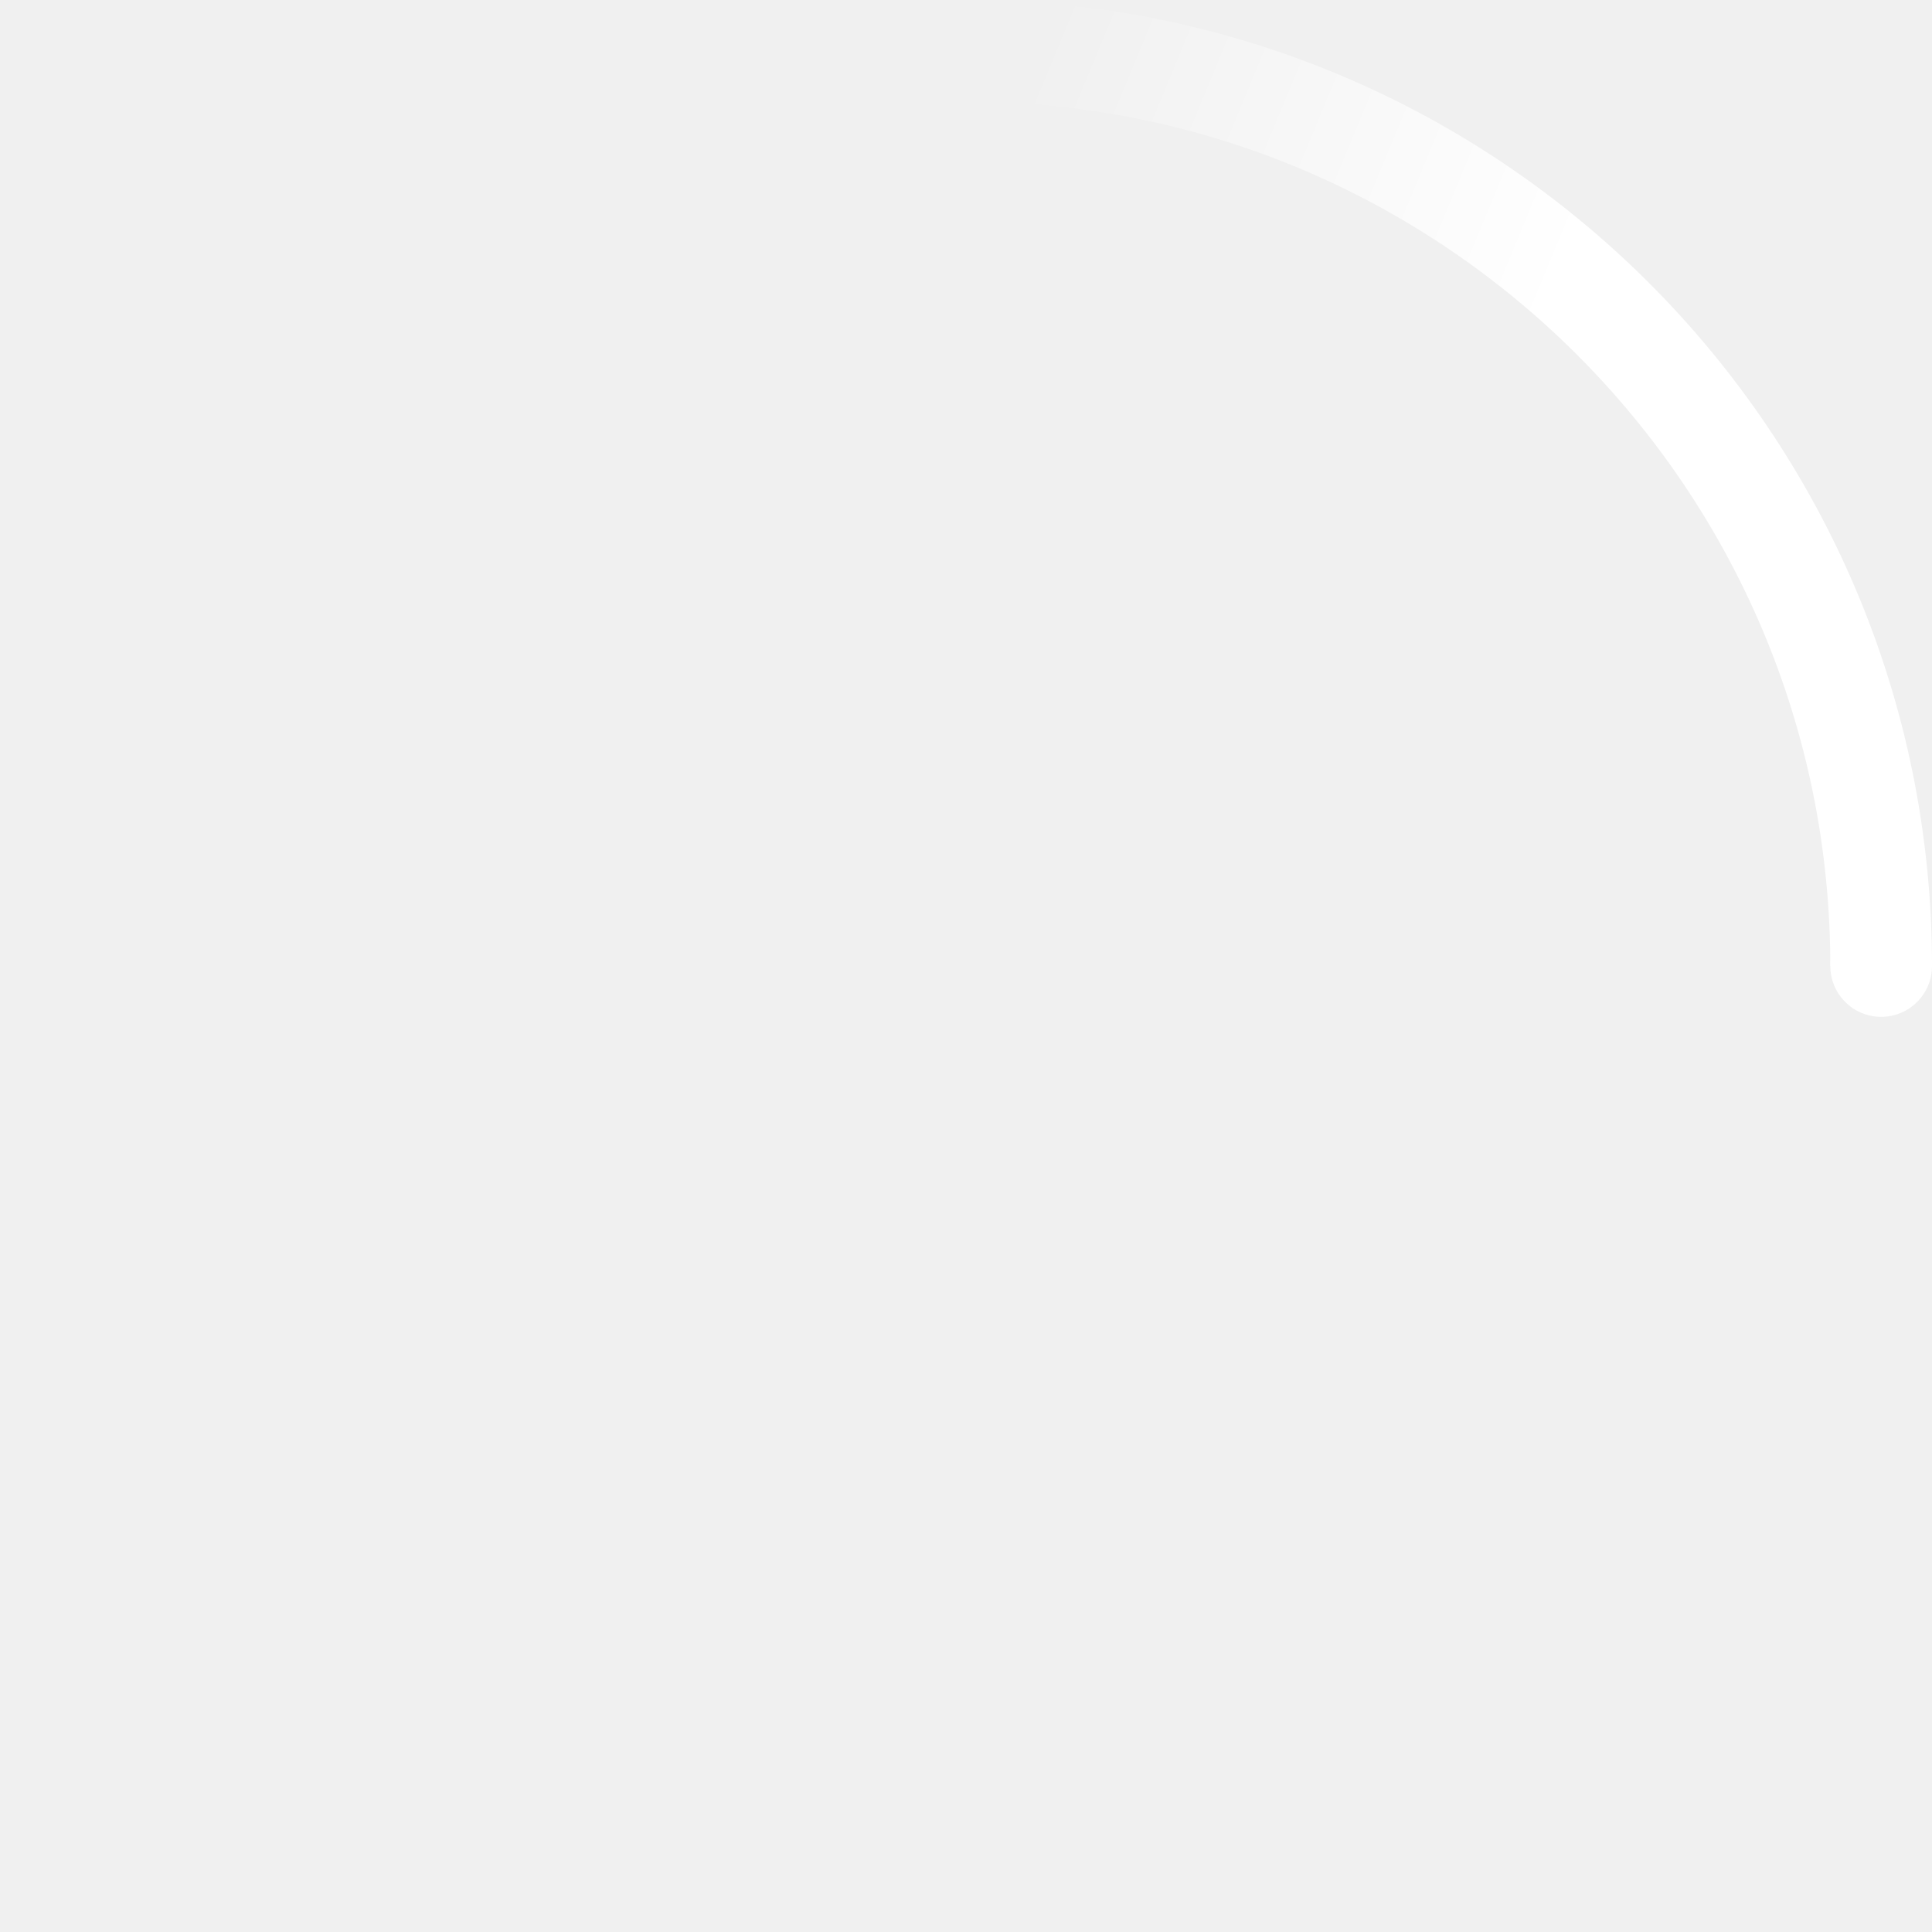
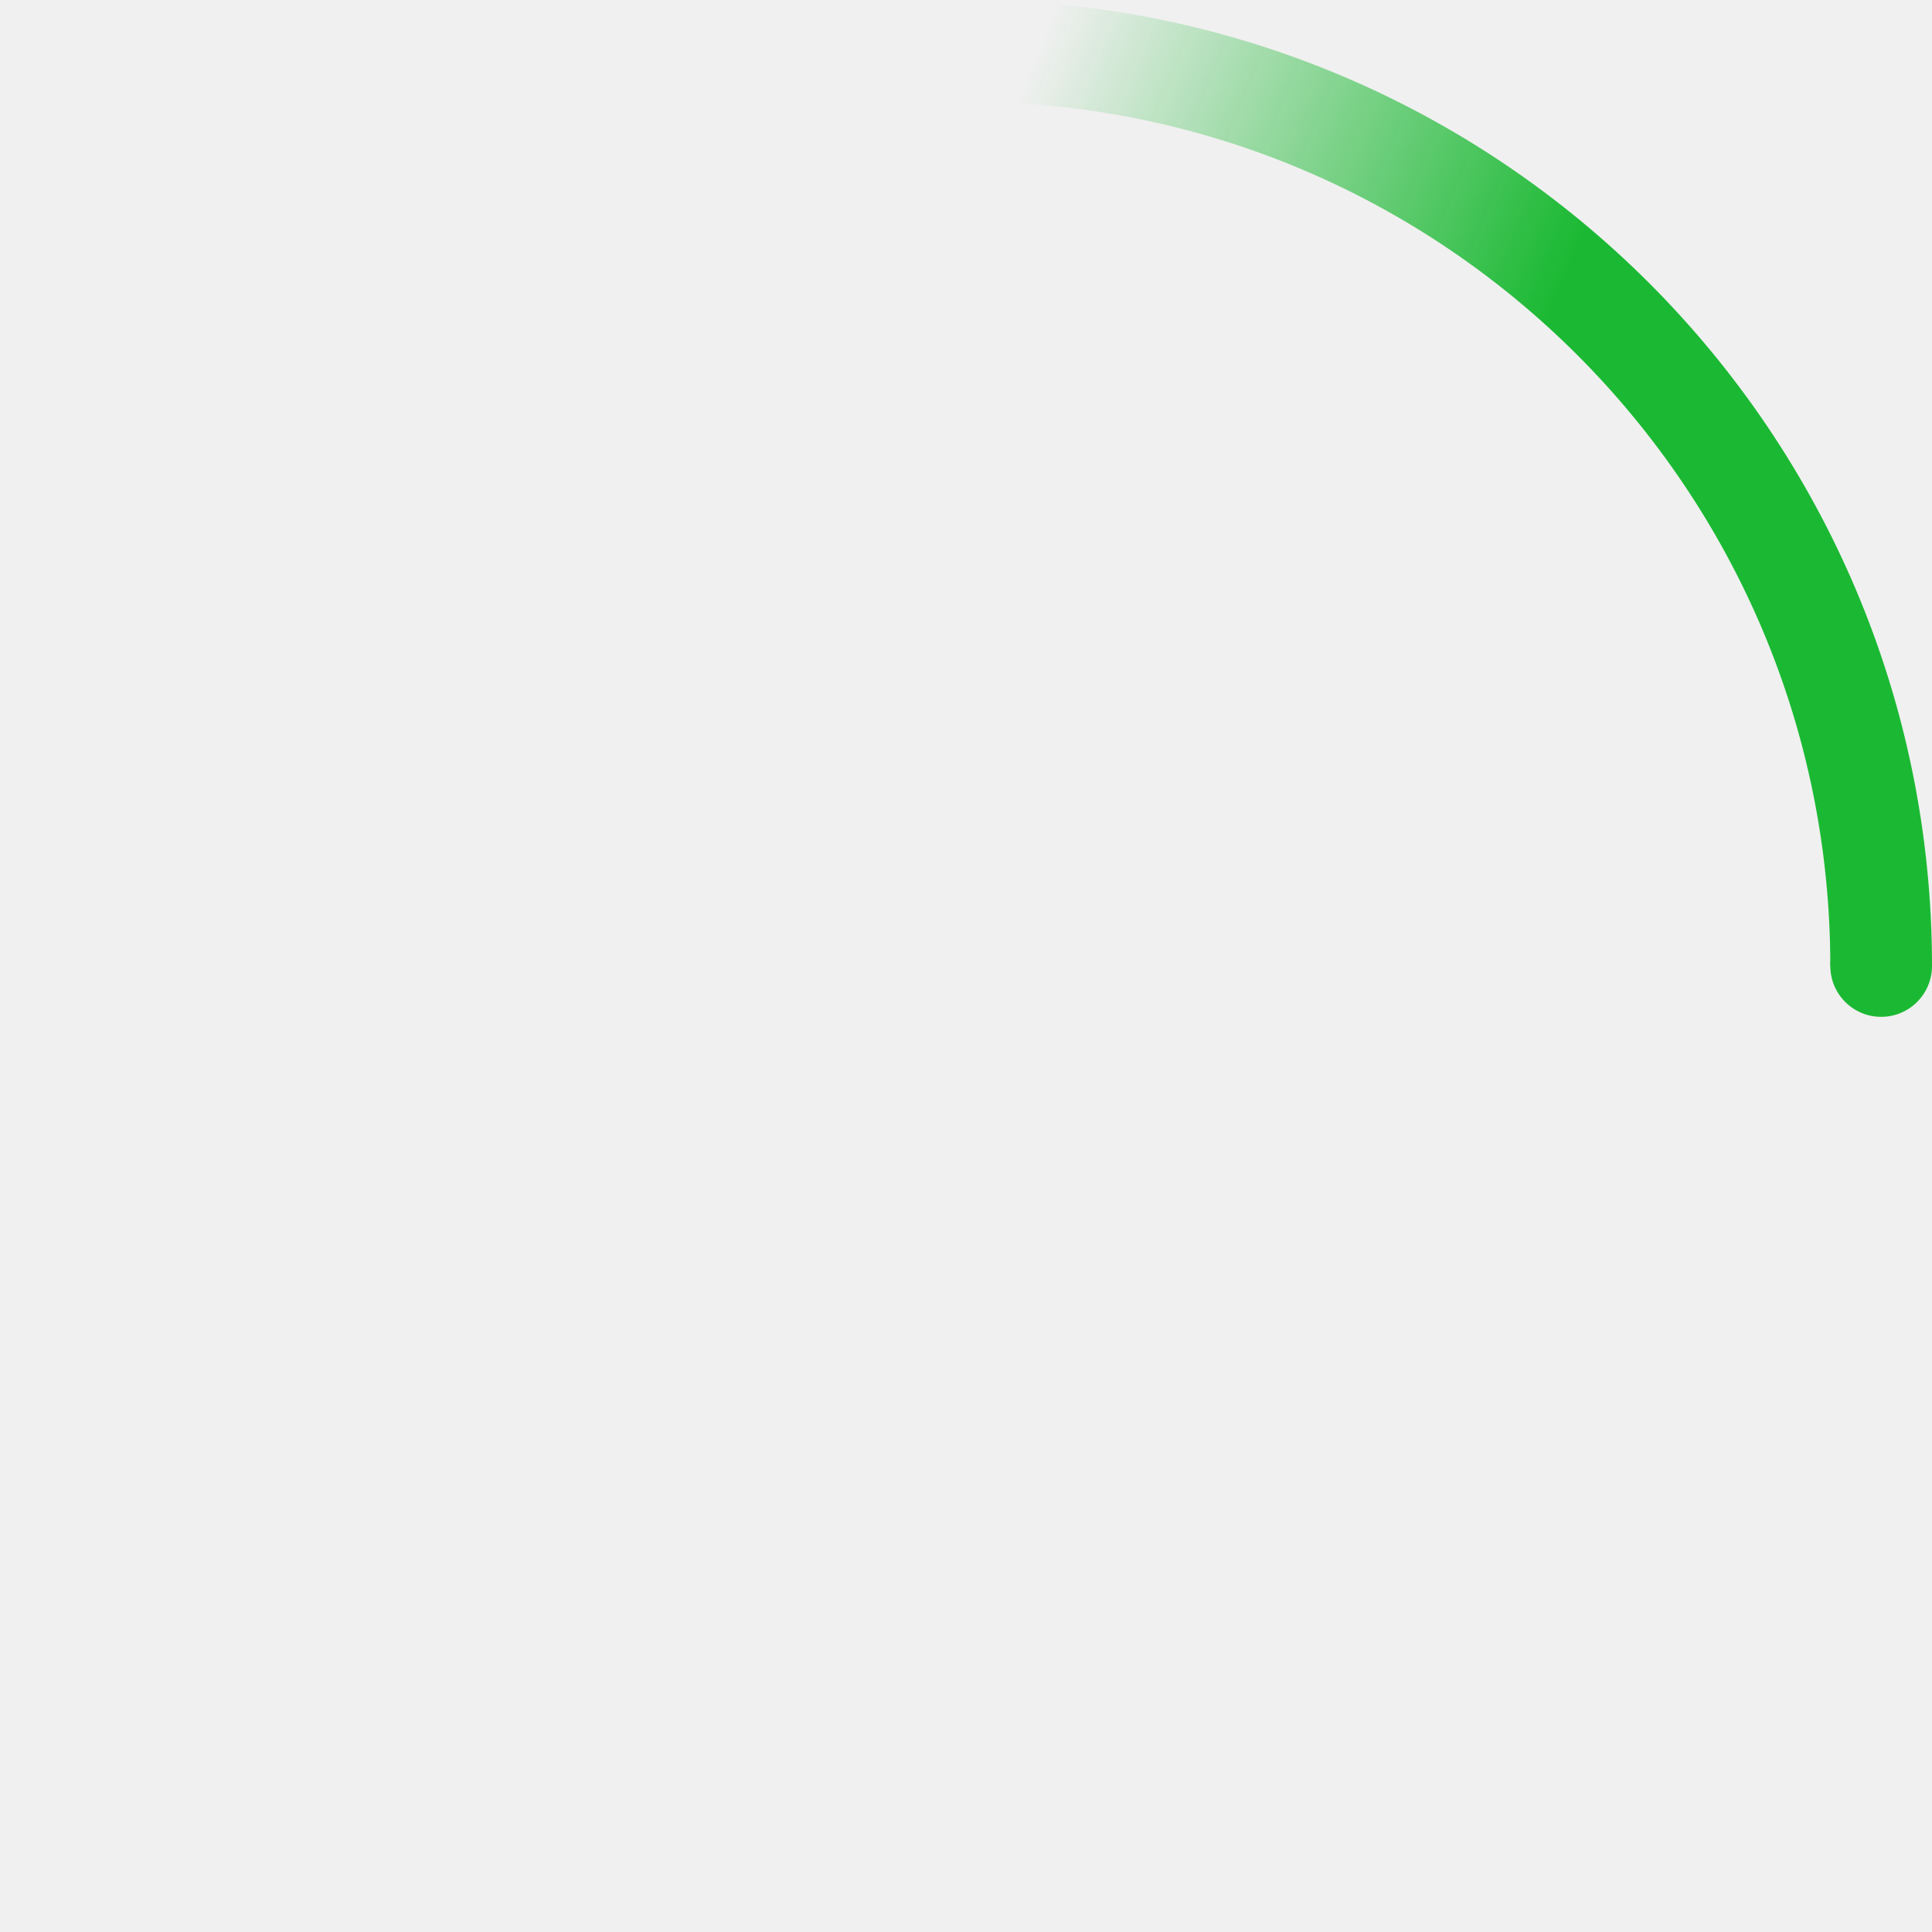
- <svg xmlns="http://www.w3.org/2000/svg" fill="#CCC" width="45" height="45" viewBox="0 0 38 38">
+ <svg xmlns="http://www.w3.org/2000/svg" fill="#CCC" width="50" height="50" viewBox="0 0 38 38">
  <defs>
    <linearGradient x1="8.042%" y1="0%" x2="65.682%" y2="23.865%" id="a">
-       <stop stop-color="#fff" stop-opacity="0" offset="0%" />
-       <stop stop-color="#fff" stop-opacity=".631" offset="63.146%" />
-       <stop stop-color="#fff" offset="100%" />
+       <stop stop-color="#1bb933" stop-opacity="0" offset="0%" />
+       <stop stop-color="#1bb933" stop-opacity=".631" offset="63.146%" />
+       <stop stop-color="#1bb933" offset="100%" />
    </linearGradient>
  </defs>
  <g fill="none" fill-rule="evenodd">
    <g transform="translate(1 1)">
      <path d="M36 18c0-9.94-8.06-18-18-18" id="Oval-2" stroke="url(#a)" stroke-width="2">
        <animateTransform attributeName="transform" type="rotate" from="0 18 18" to="360 18 18" dur="0.9s" repeatCount="indefinite" />
      </path>
-       <circle fill="#fff" cx="36" cy="18" r="1">
+       <circle fill="#1bb933" cx="36" cy="18" r="1">
        <animateTransform attributeName="transform" type="rotate" from="0 18 18" to="360 18 18" dur="0.9s" repeatCount="indefinite" />
      </circle>
    </g>
  </g>
</svg>
